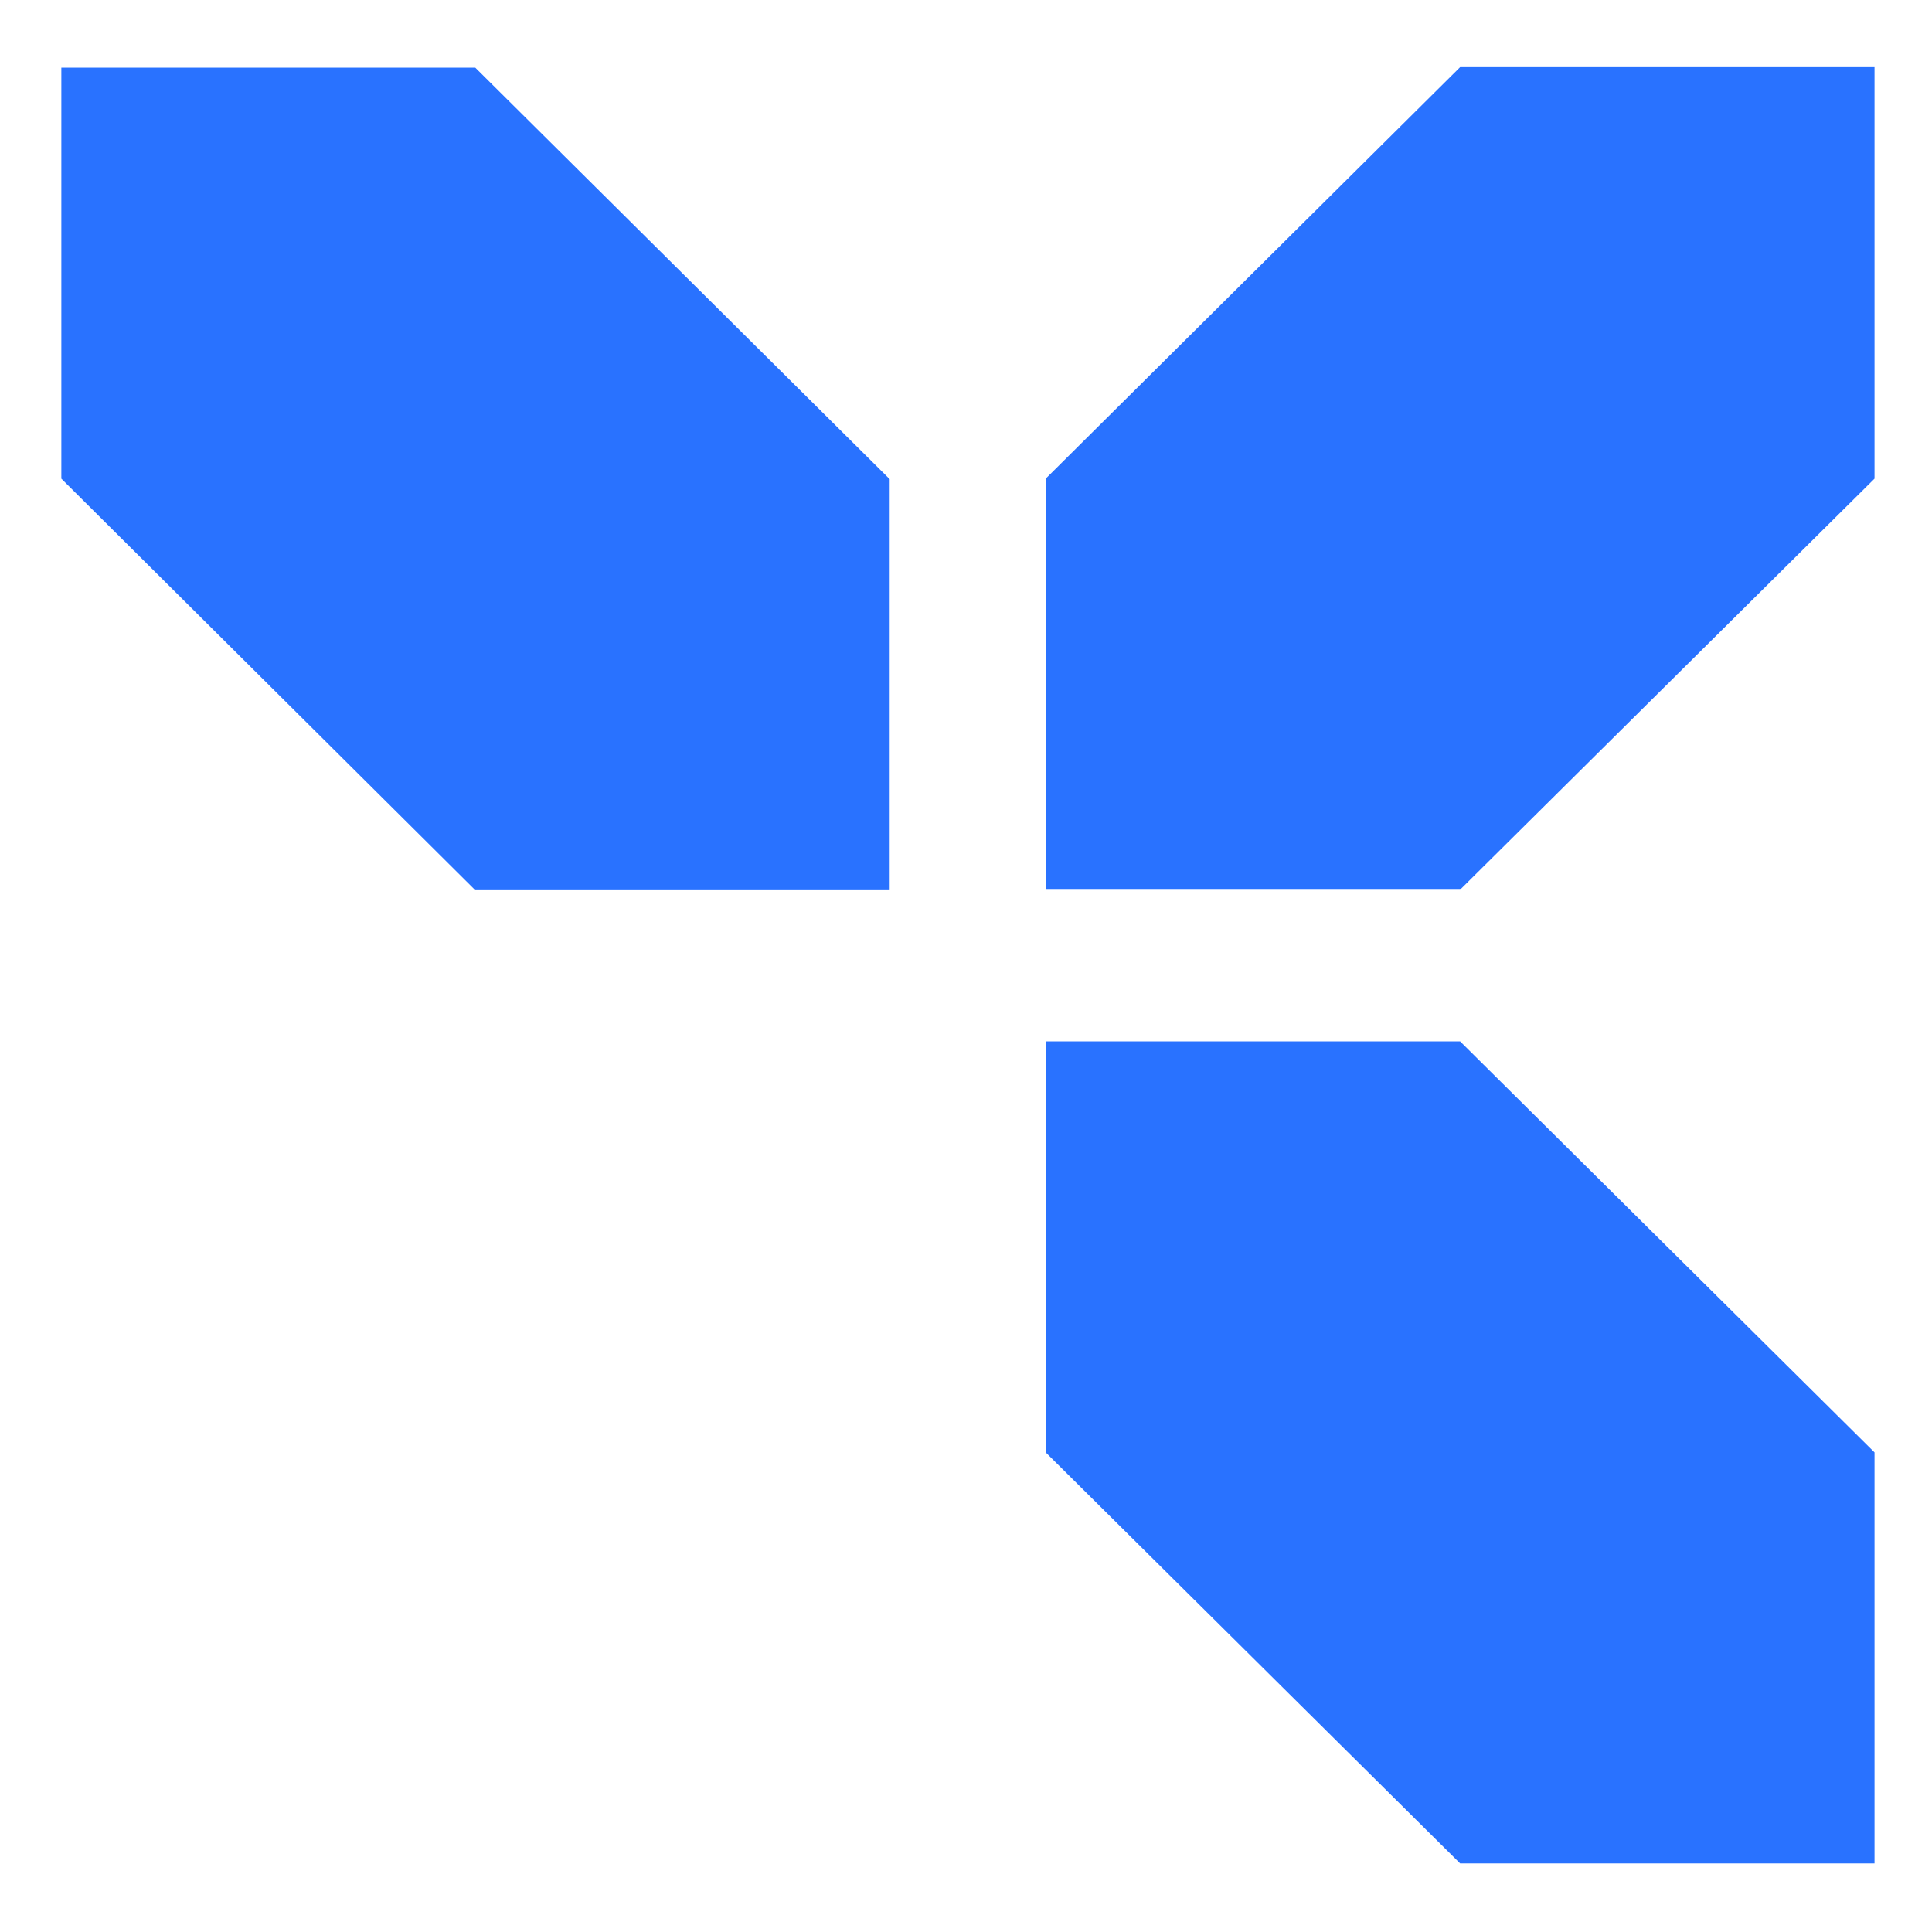
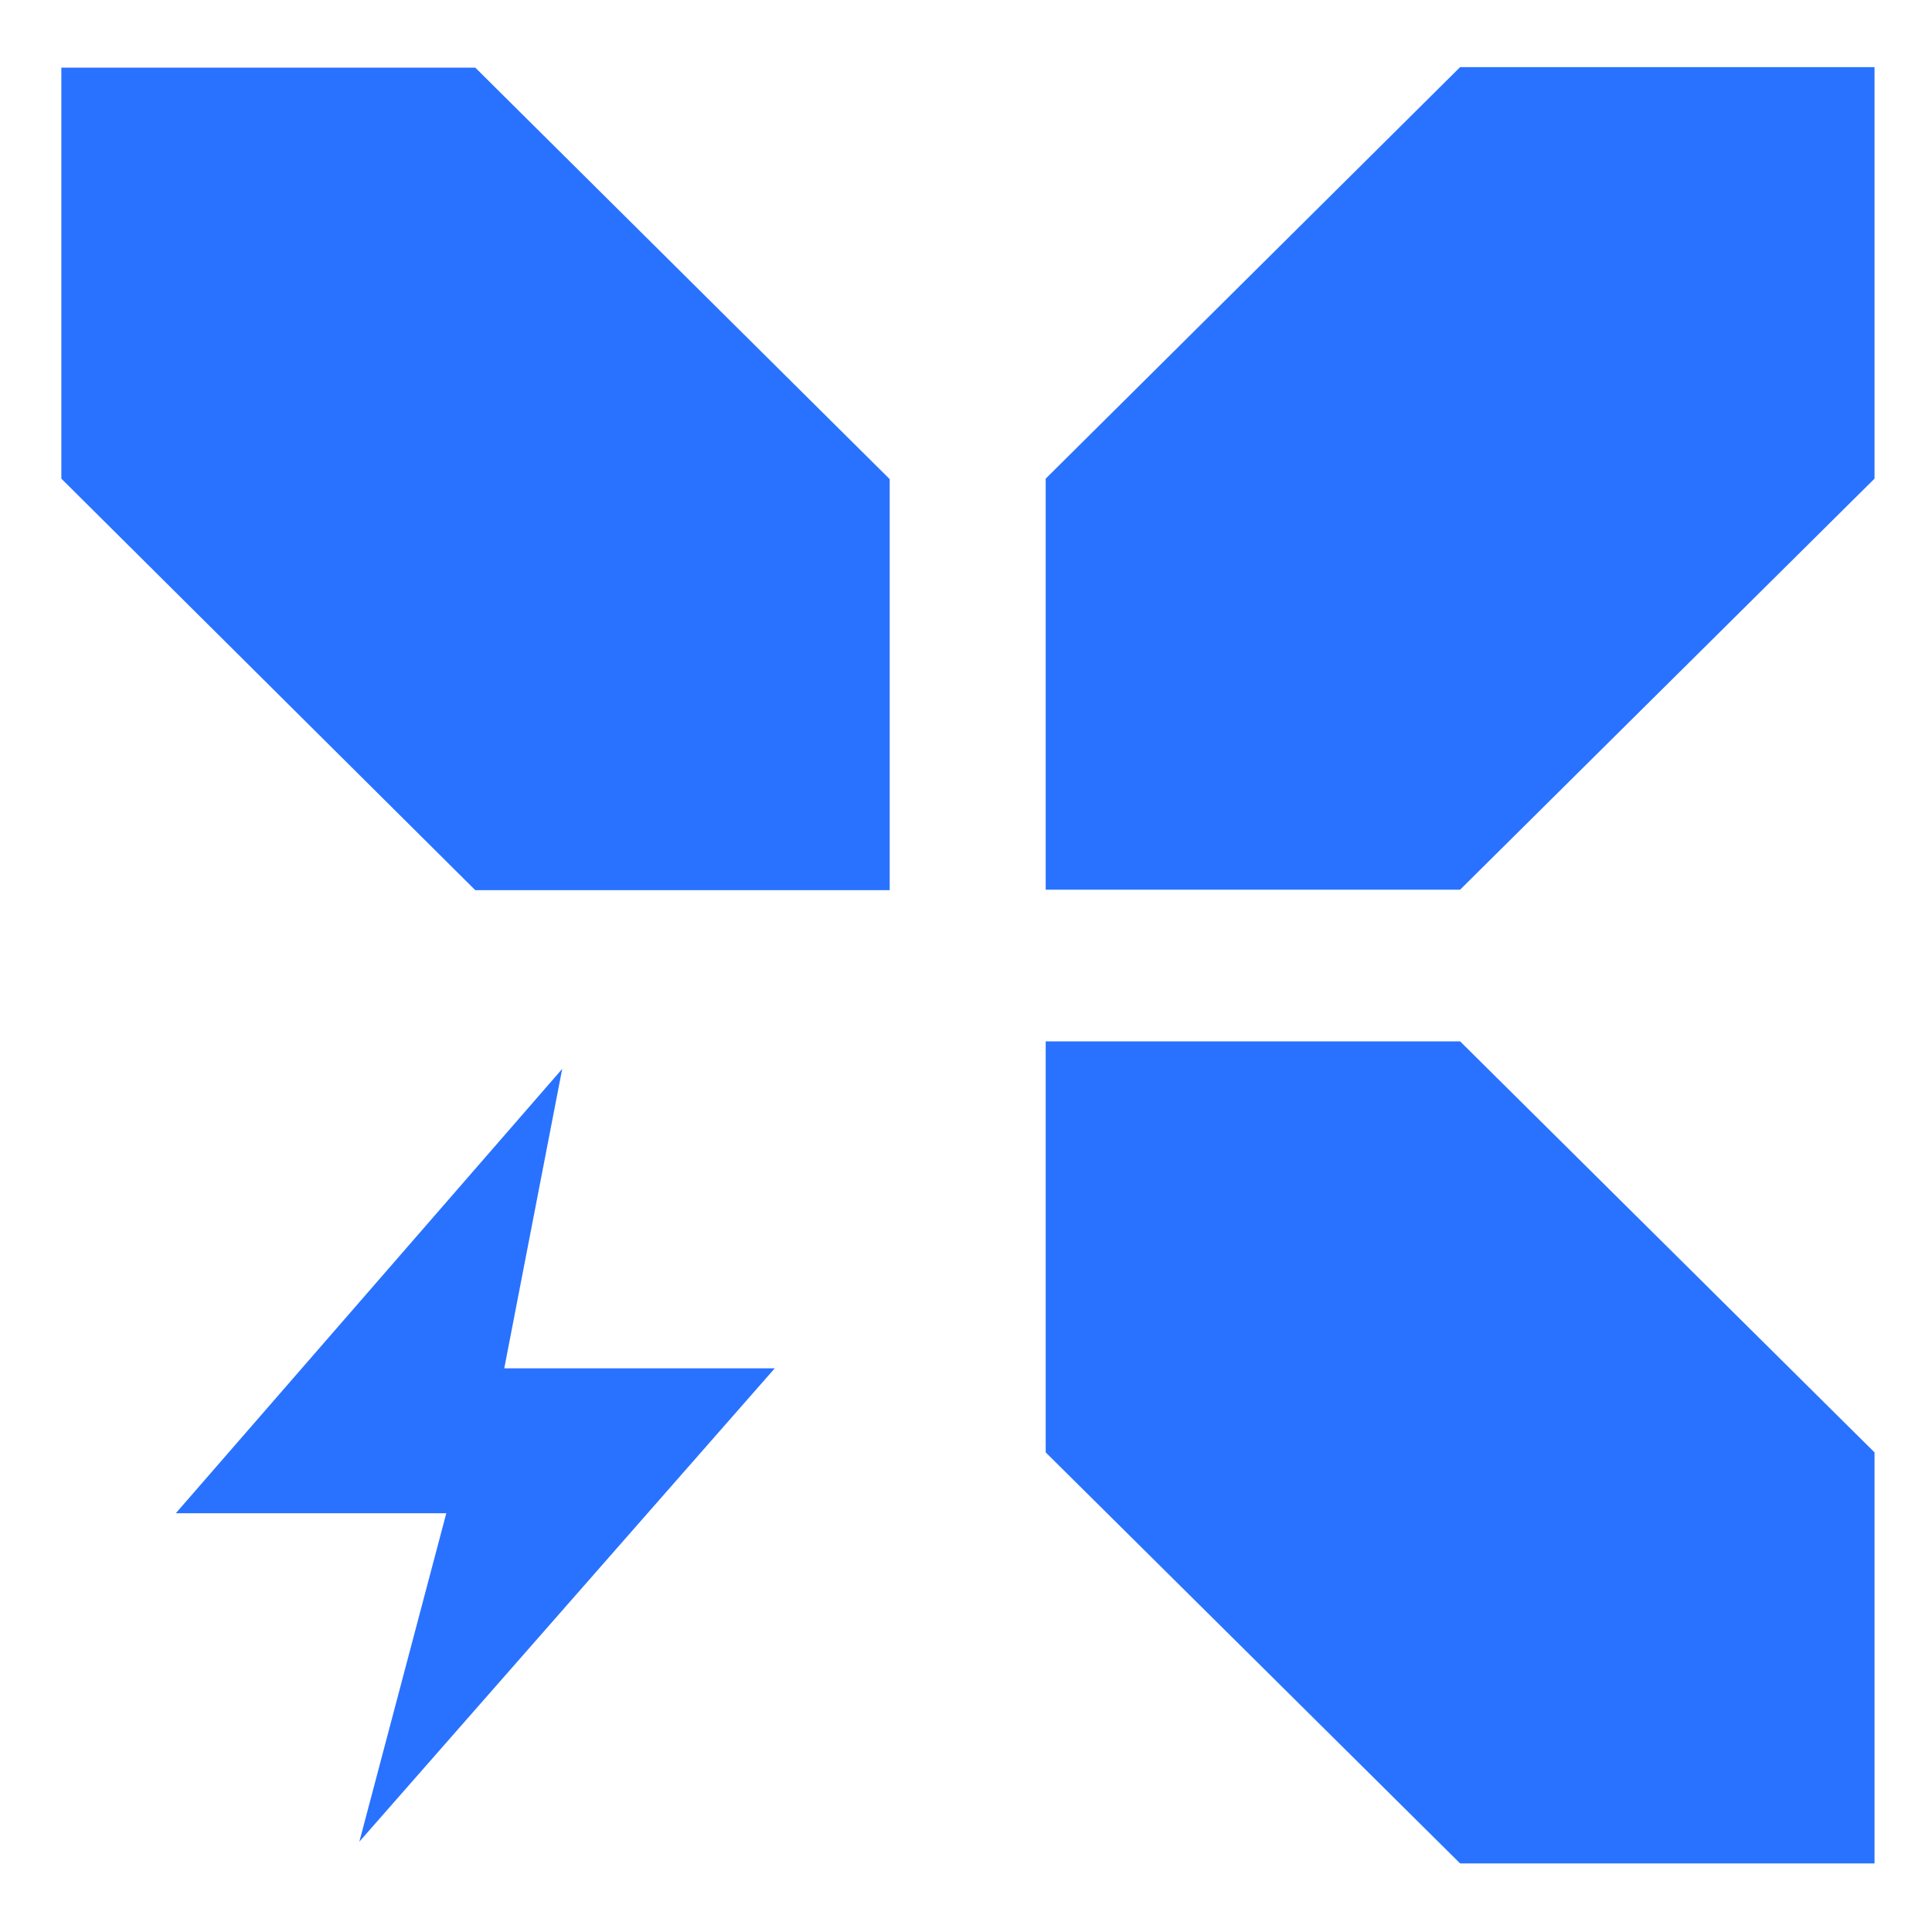
<svg xmlns="http://www.w3.org/2000/svg" viewBox="0 0 400 400" aria-label="ancoreMate">
  <g fill="#2972ff">
    <polygon points="216.5,99.1 216.5,184.2 302.3,184.2 388.1,99.1 388.1,13.9 302.3,13.9" />
    <polygon points="98.4,184.3 184.2,184.3 184.2,99.2 98.4,14 12.7,14 12.7,99.1" />
    <polygon points="302.3,385.8 388.1,385.8 388.1,300.7 302.3,215.6 216.5,215.6 216.5,300.7" />
+     <polygon transform="translate(18.4,221.3)" points="98,0 18,92 74,92 56,160 142,62 86,62" />
  </g>
</svg>
